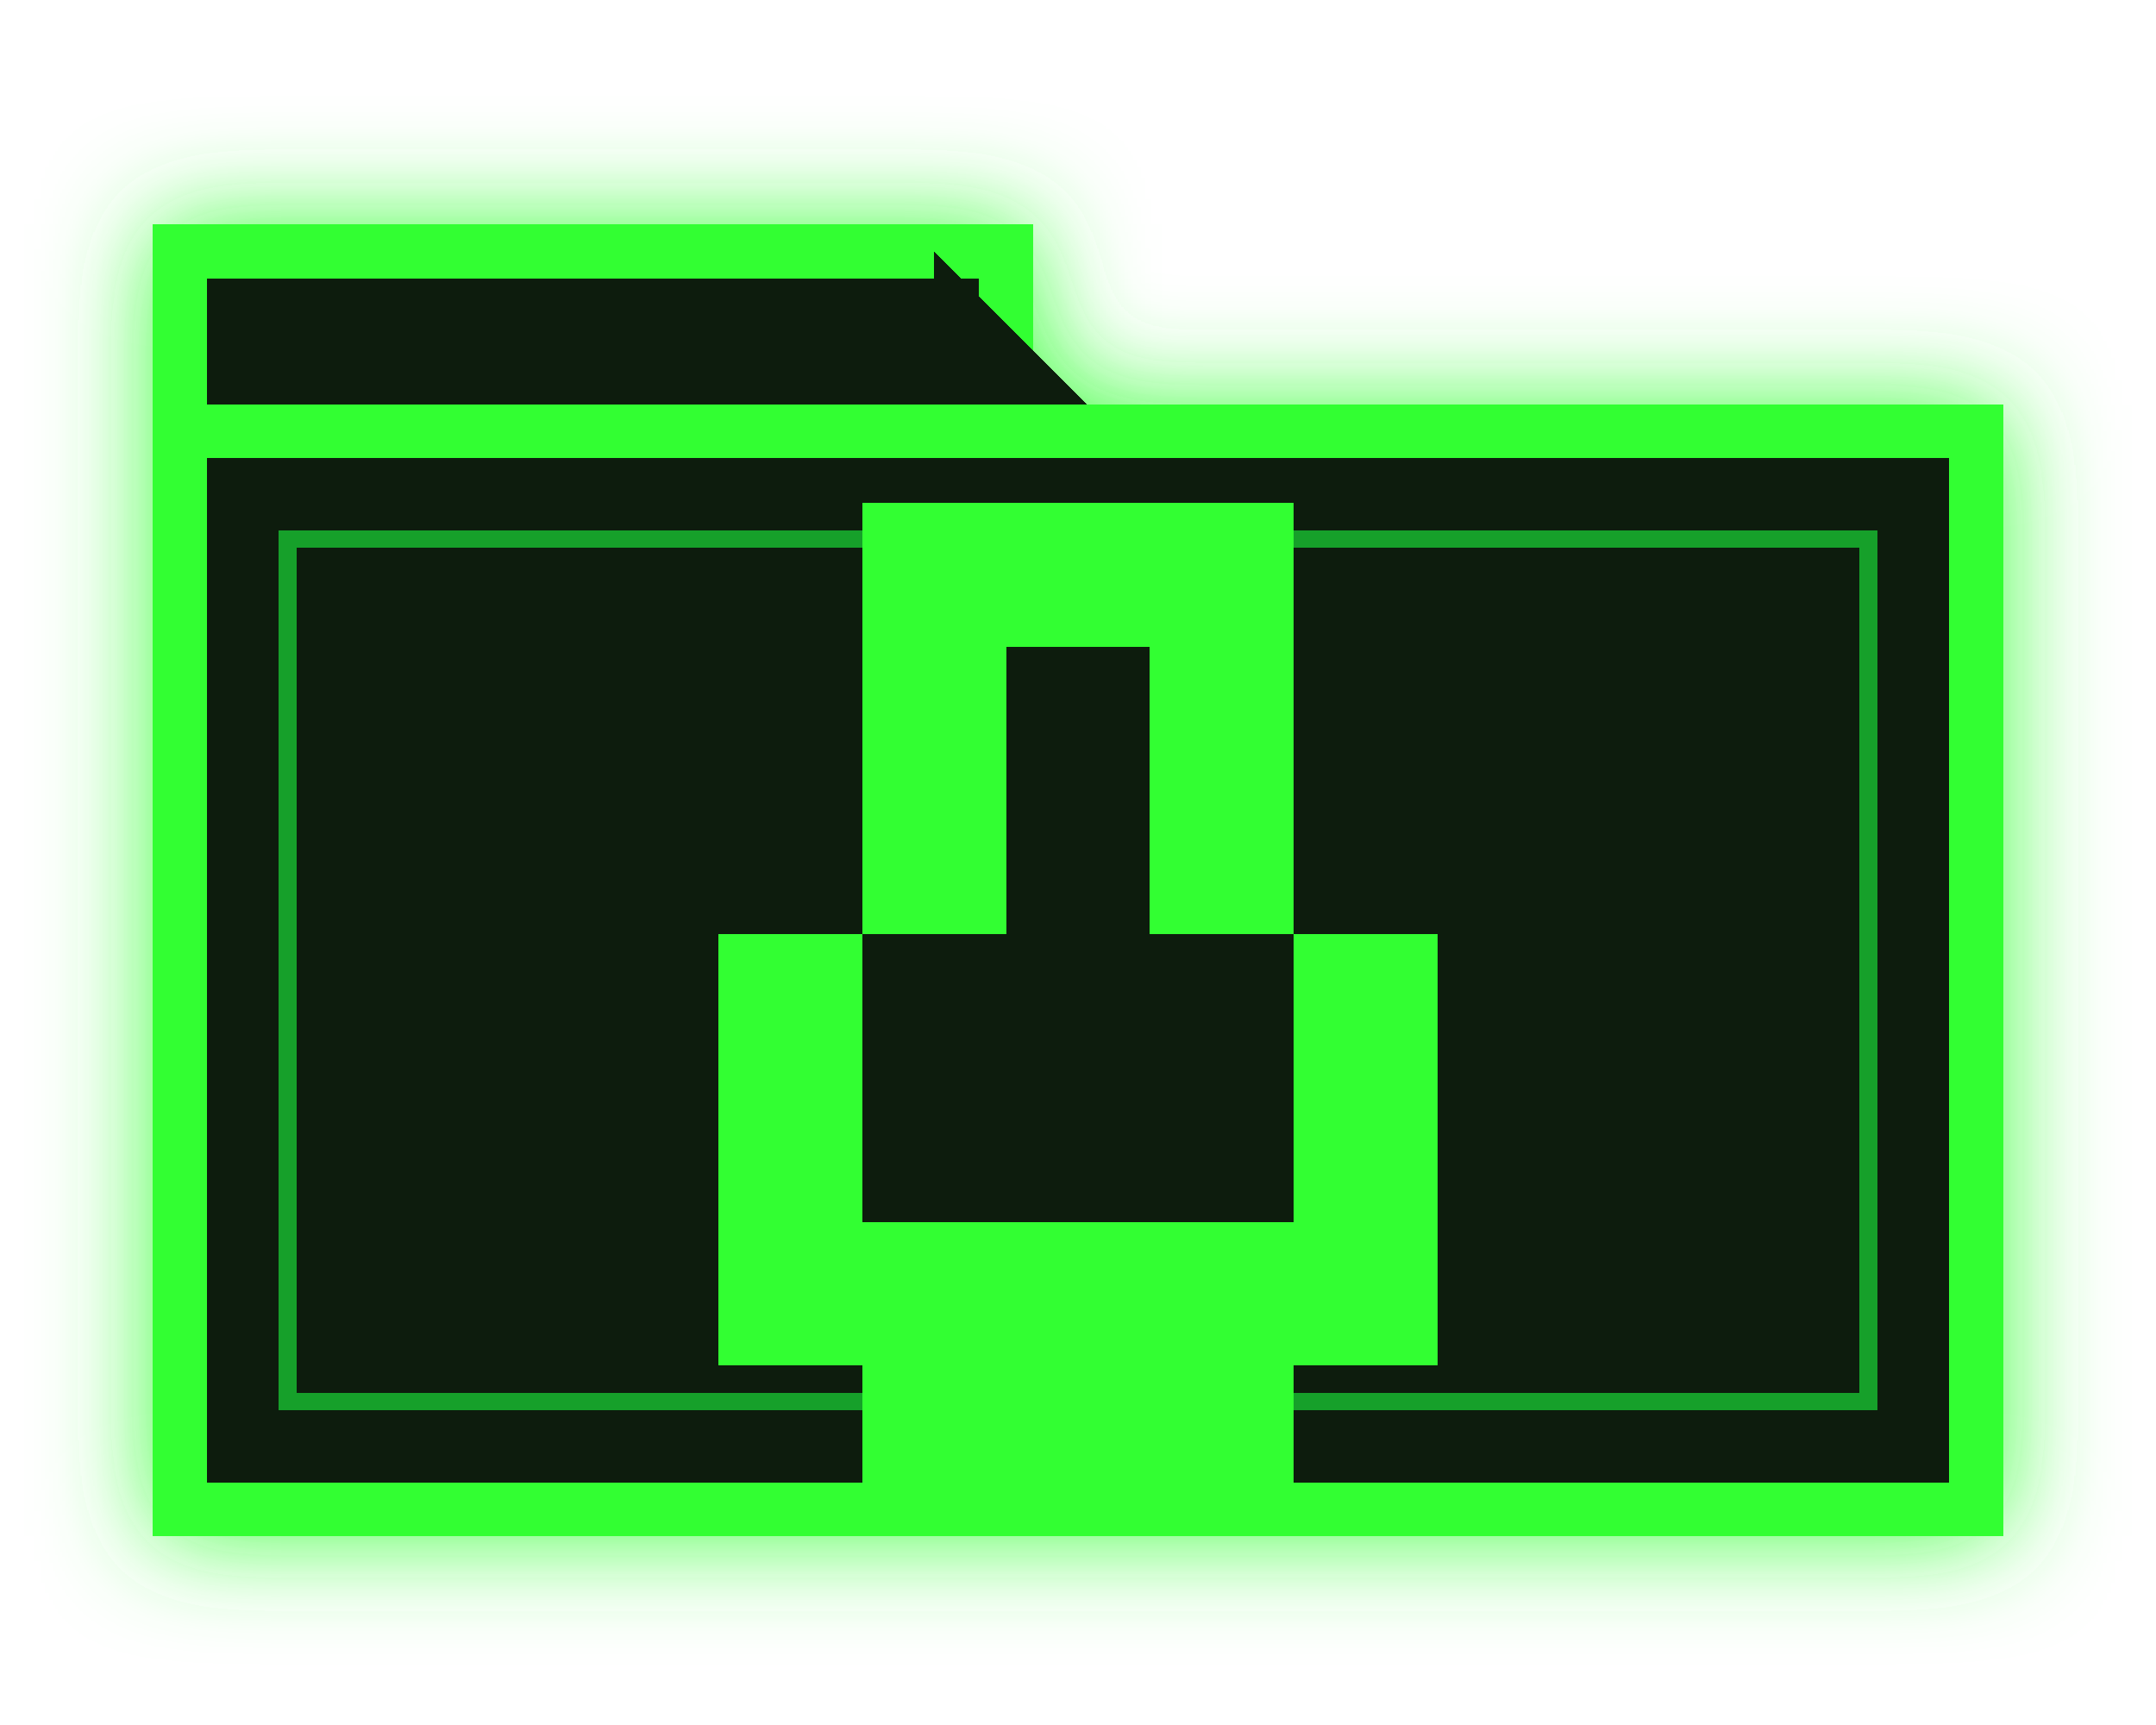
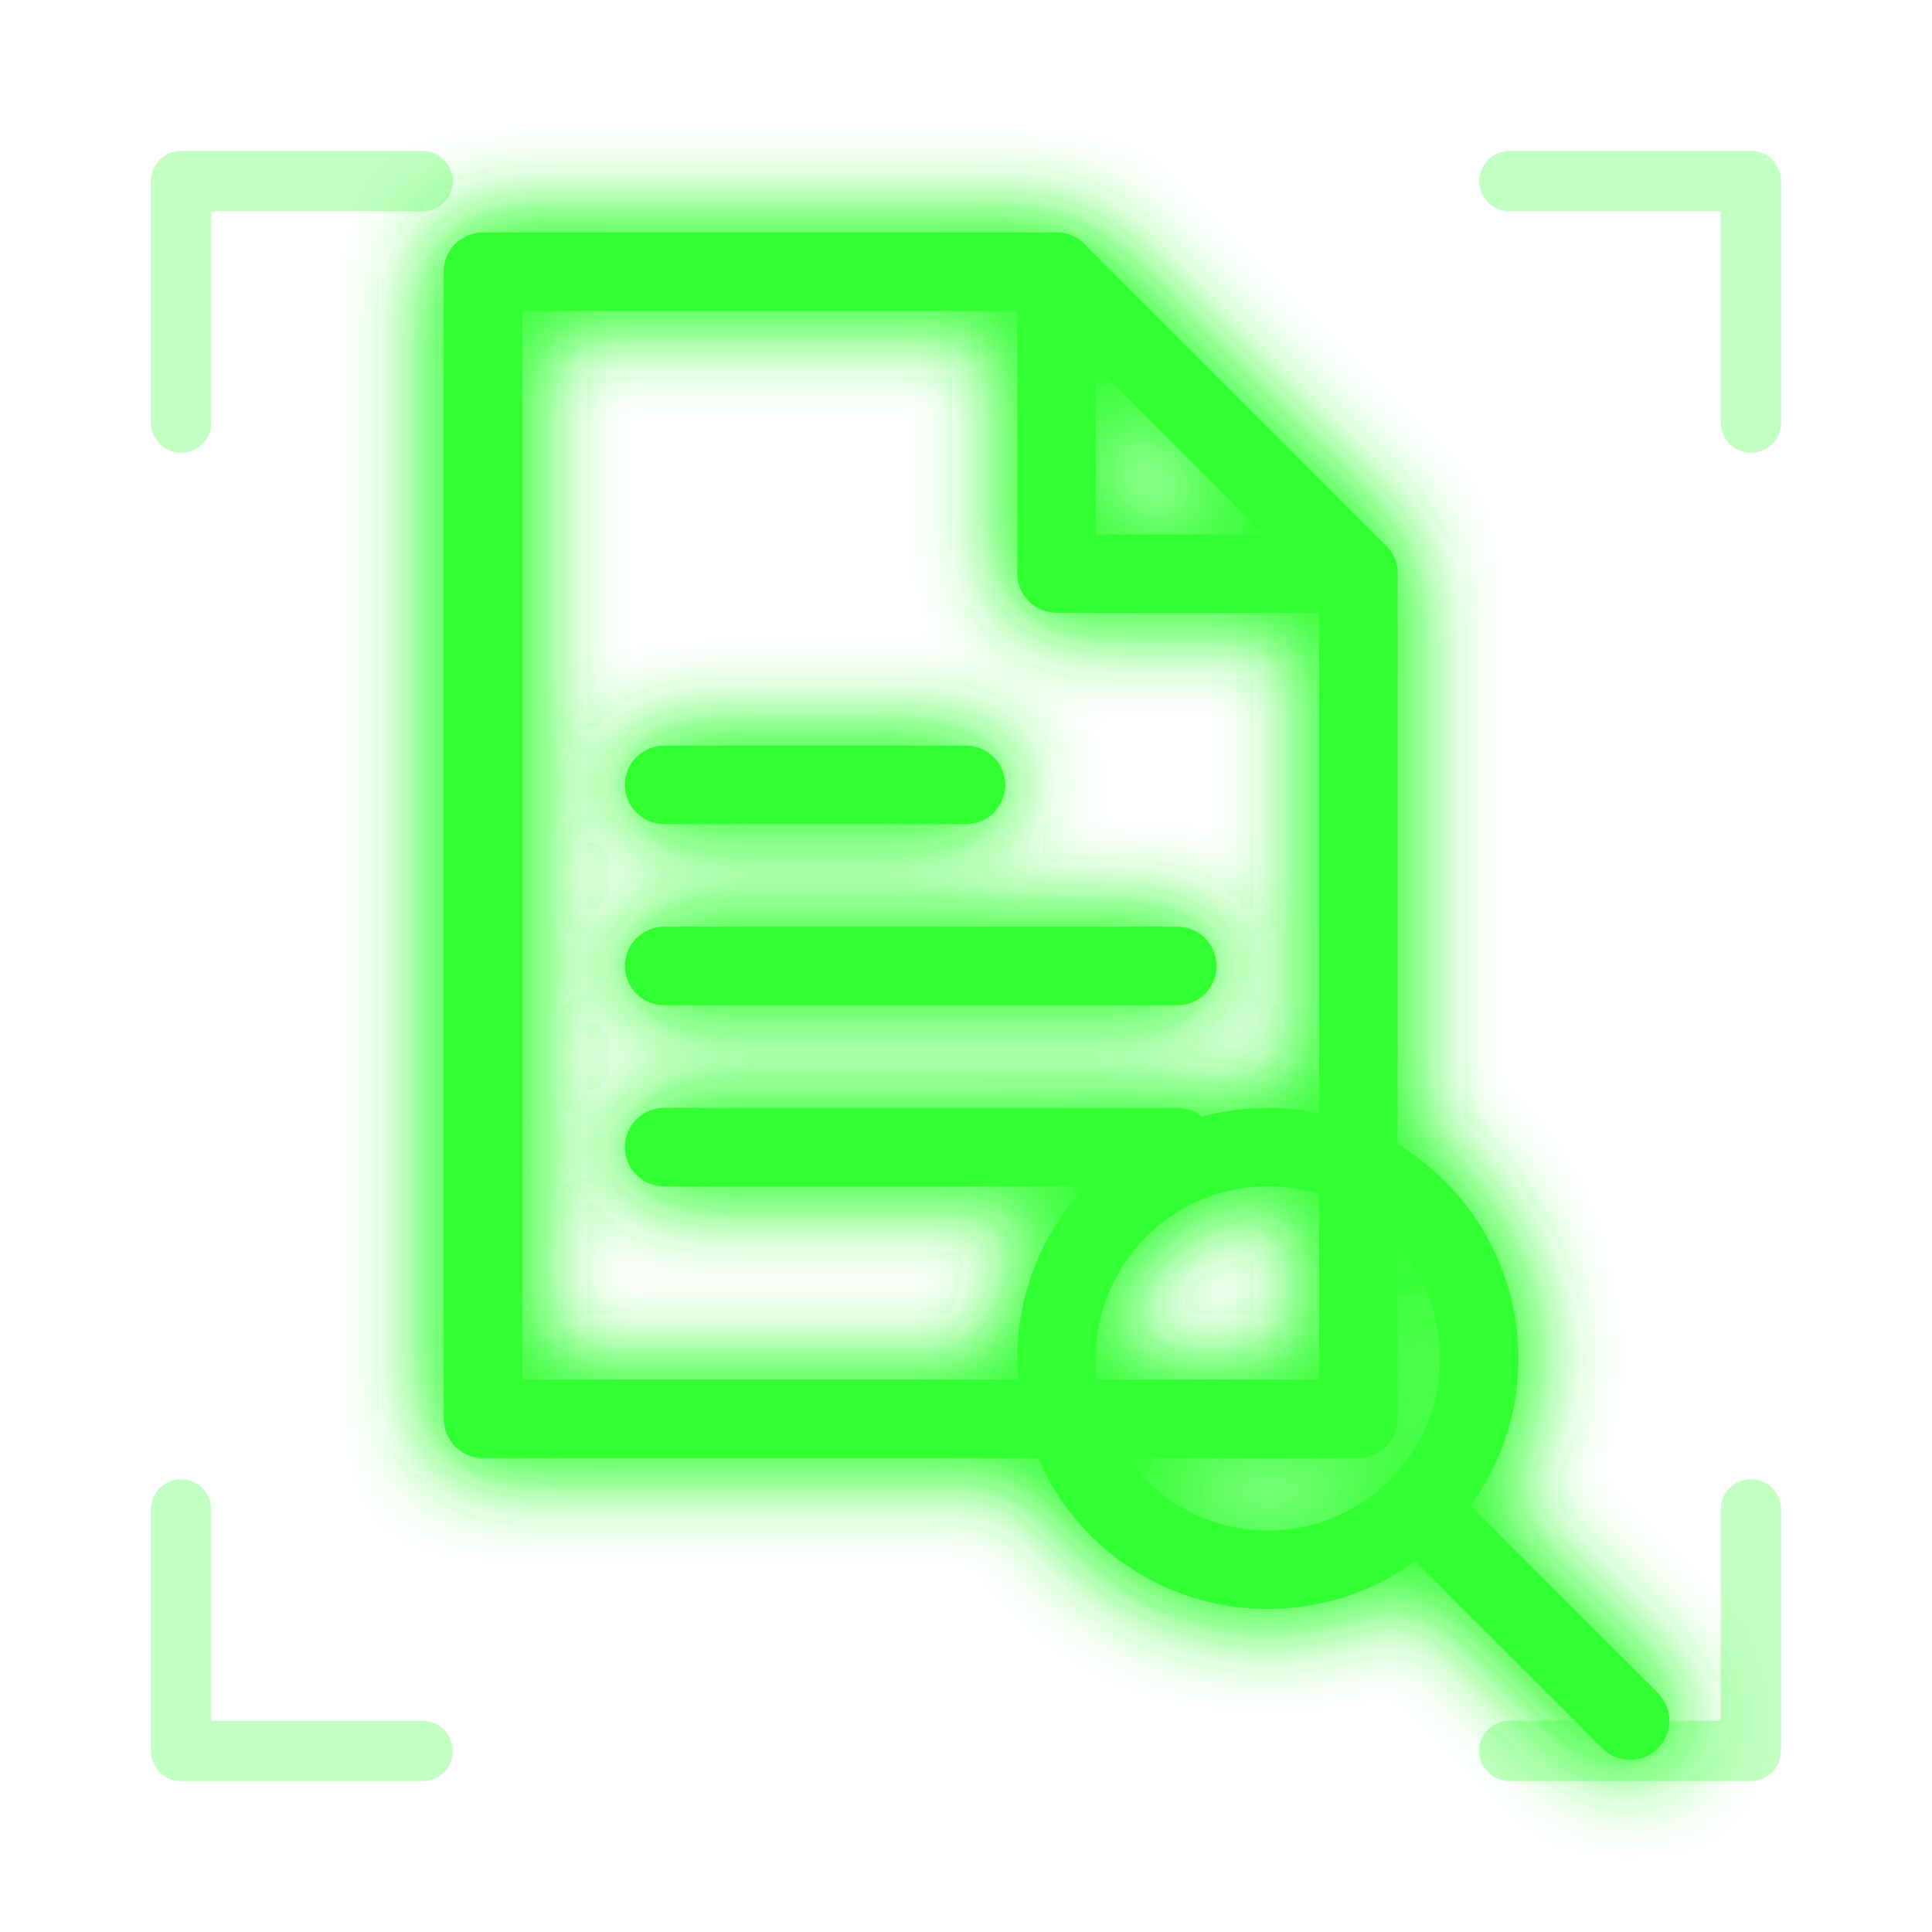
- <svg xmlns="http://www.w3.org/2000/svg" viewBox="0 0 120 96" shape-rendering="crispEdges" role="img" aria-label="research folder">
+ <svg xmlns="http://www.w3.org/2000/svg" viewBox="0 0 64 64" role="img" aria-label="Research and Papers">
  <defs>
-     <filter id="g" x="-40%" y="-40%" width="180%" height="180%">
-       <feDropShadow dx="0" dy="0" stdDeviation="3" flood-color="#33ff33" flood-opacity="0.9" />
+     <filter id="cg" x="-40%" y="-40%" width="180%" height="180%">
+       <feGaussianBlur stdDeviation="1.5" result="b" />
+       <feMerge>
+         <feMergeNode in="b" />
+         <feMergeNode in="b" />
+         <feMergeNode in="SourceGraphic" />
+       </feMerge>
    </filter>
  </defs>
-   <g filter="url(#g)">
-     <rect x="10" y="14" width="46" height="12" fill="#0b1f10" stroke="#33ff33" stroke-width="3" />
-     <polygon points="52,14 64,26 52,26" fill="#0b1f10" />
-     <rect x="10" y="24" width="100" height="60" fill="#0b1f10" stroke="#33ff33" stroke-width="3" />
-     <rect x="16" y="30" width="88" height="48" fill="none" stroke="#12a02a" stroke-width="1" />
-     <rect x="48" y="28" width="8" height="8" fill="#33ff33" />
-     <rect x="56" y="28" width="8" height="8" fill="#33ff33" />
-     <rect x="64" y="28" width="8" height="8" fill="#33ff33" />
-     <rect x="48" y="36" width="8" height="8" fill="#33ff33" />
-     <rect x="64" y="36" width="8" height="8" fill="#33ff33" />
-     <rect x="48" y="44" width="8" height="8" fill="#33ff33" />
-     <rect x="64" y="44" width="8" height="8" fill="#33ff33" />
-     <rect x="40" y="52" width="8" height="8" fill="#33ff33" />
-     <rect x="72" y="52" width="8" height="8" fill="#33ff33" />
-     <rect x="40" y="60" width="8" height="8" fill="#33ff33" />
-     <rect x="72" y="60" width="8" height="8" fill="#33ff33" />
-     <rect x="40" y="68" width="8" height="8" fill="#33ff33" />
-     <rect x="48" y="68" width="8" height="8" fill="#33ff33" />
-     <rect x="56" y="68" width="8" height="8" fill="#33ff33" />
-     <rect x="64" y="68" width="8" height="8" fill="#33ff33" />
-     <rect x="72" y="68" width="8" height="8" fill="#33ff33" />
-     <rect x="48" y="76" width="8" height="8" fill="#33ff33" />
-     <rect x="56" y="76" width="8" height="8" fill="#33ff33" />
-     <rect x="64" y="76" width="8" height="8" fill="#33ff33" />
+   <g fill="none" stroke="#33ff33" stroke-width="2" stroke-linecap="round" stroke-linejoin="round" opacity=".3">
+     <path d="M6,14V6H14" />
+     <path d="M50,6H58V14" />
+     <path d="M58,50V58H50" />
+     <path d="M14,58H6V50" />
+   </g>
+   <g filter="url(#cg)" fill="none" stroke="#33ff33" stroke-width="2.6" stroke-linecap="round" stroke-linejoin="round">
+     <path d="M16,9H35L45,19V47H16Z" />
+     <path d="M35,9V19H45" />
+     <path d="M22,26H32" />
+     <path d="M22,32H39" />
+     <path d="M22,38H39" />
+     <circle cx="42" cy="45" r="7" />
+     <path d="M47,50L54,57" />
  </g>
</svg>
